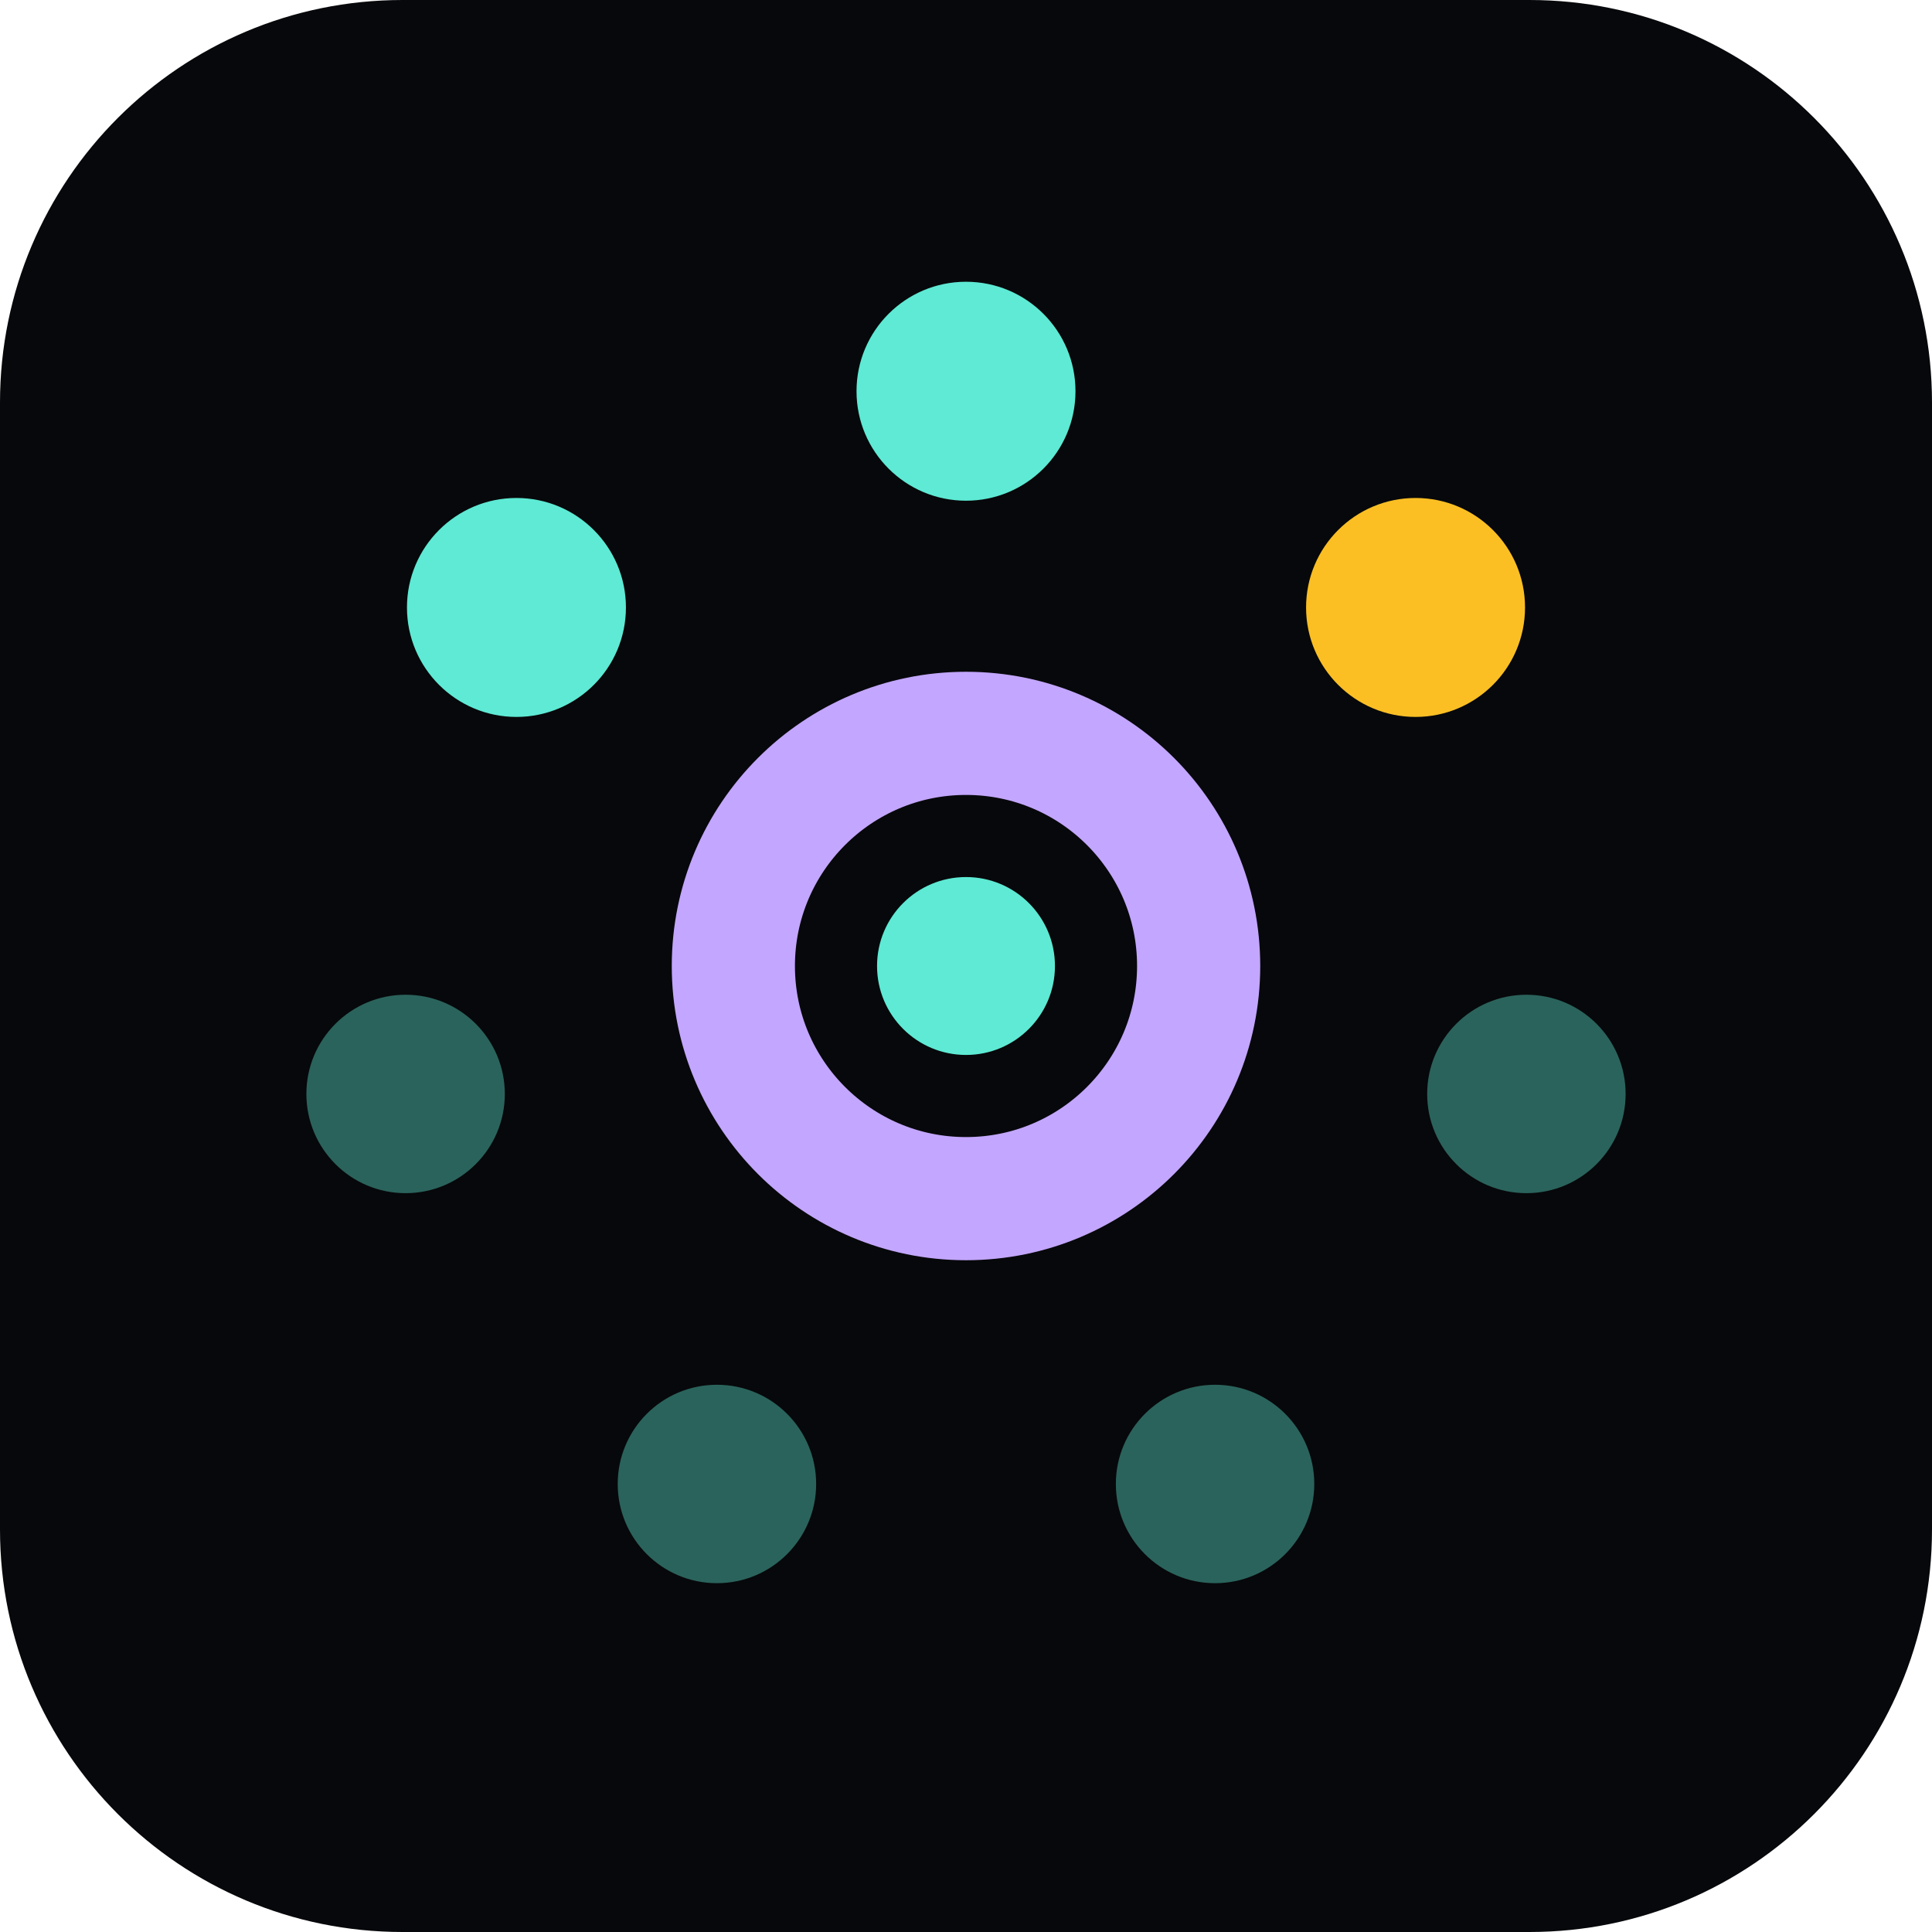
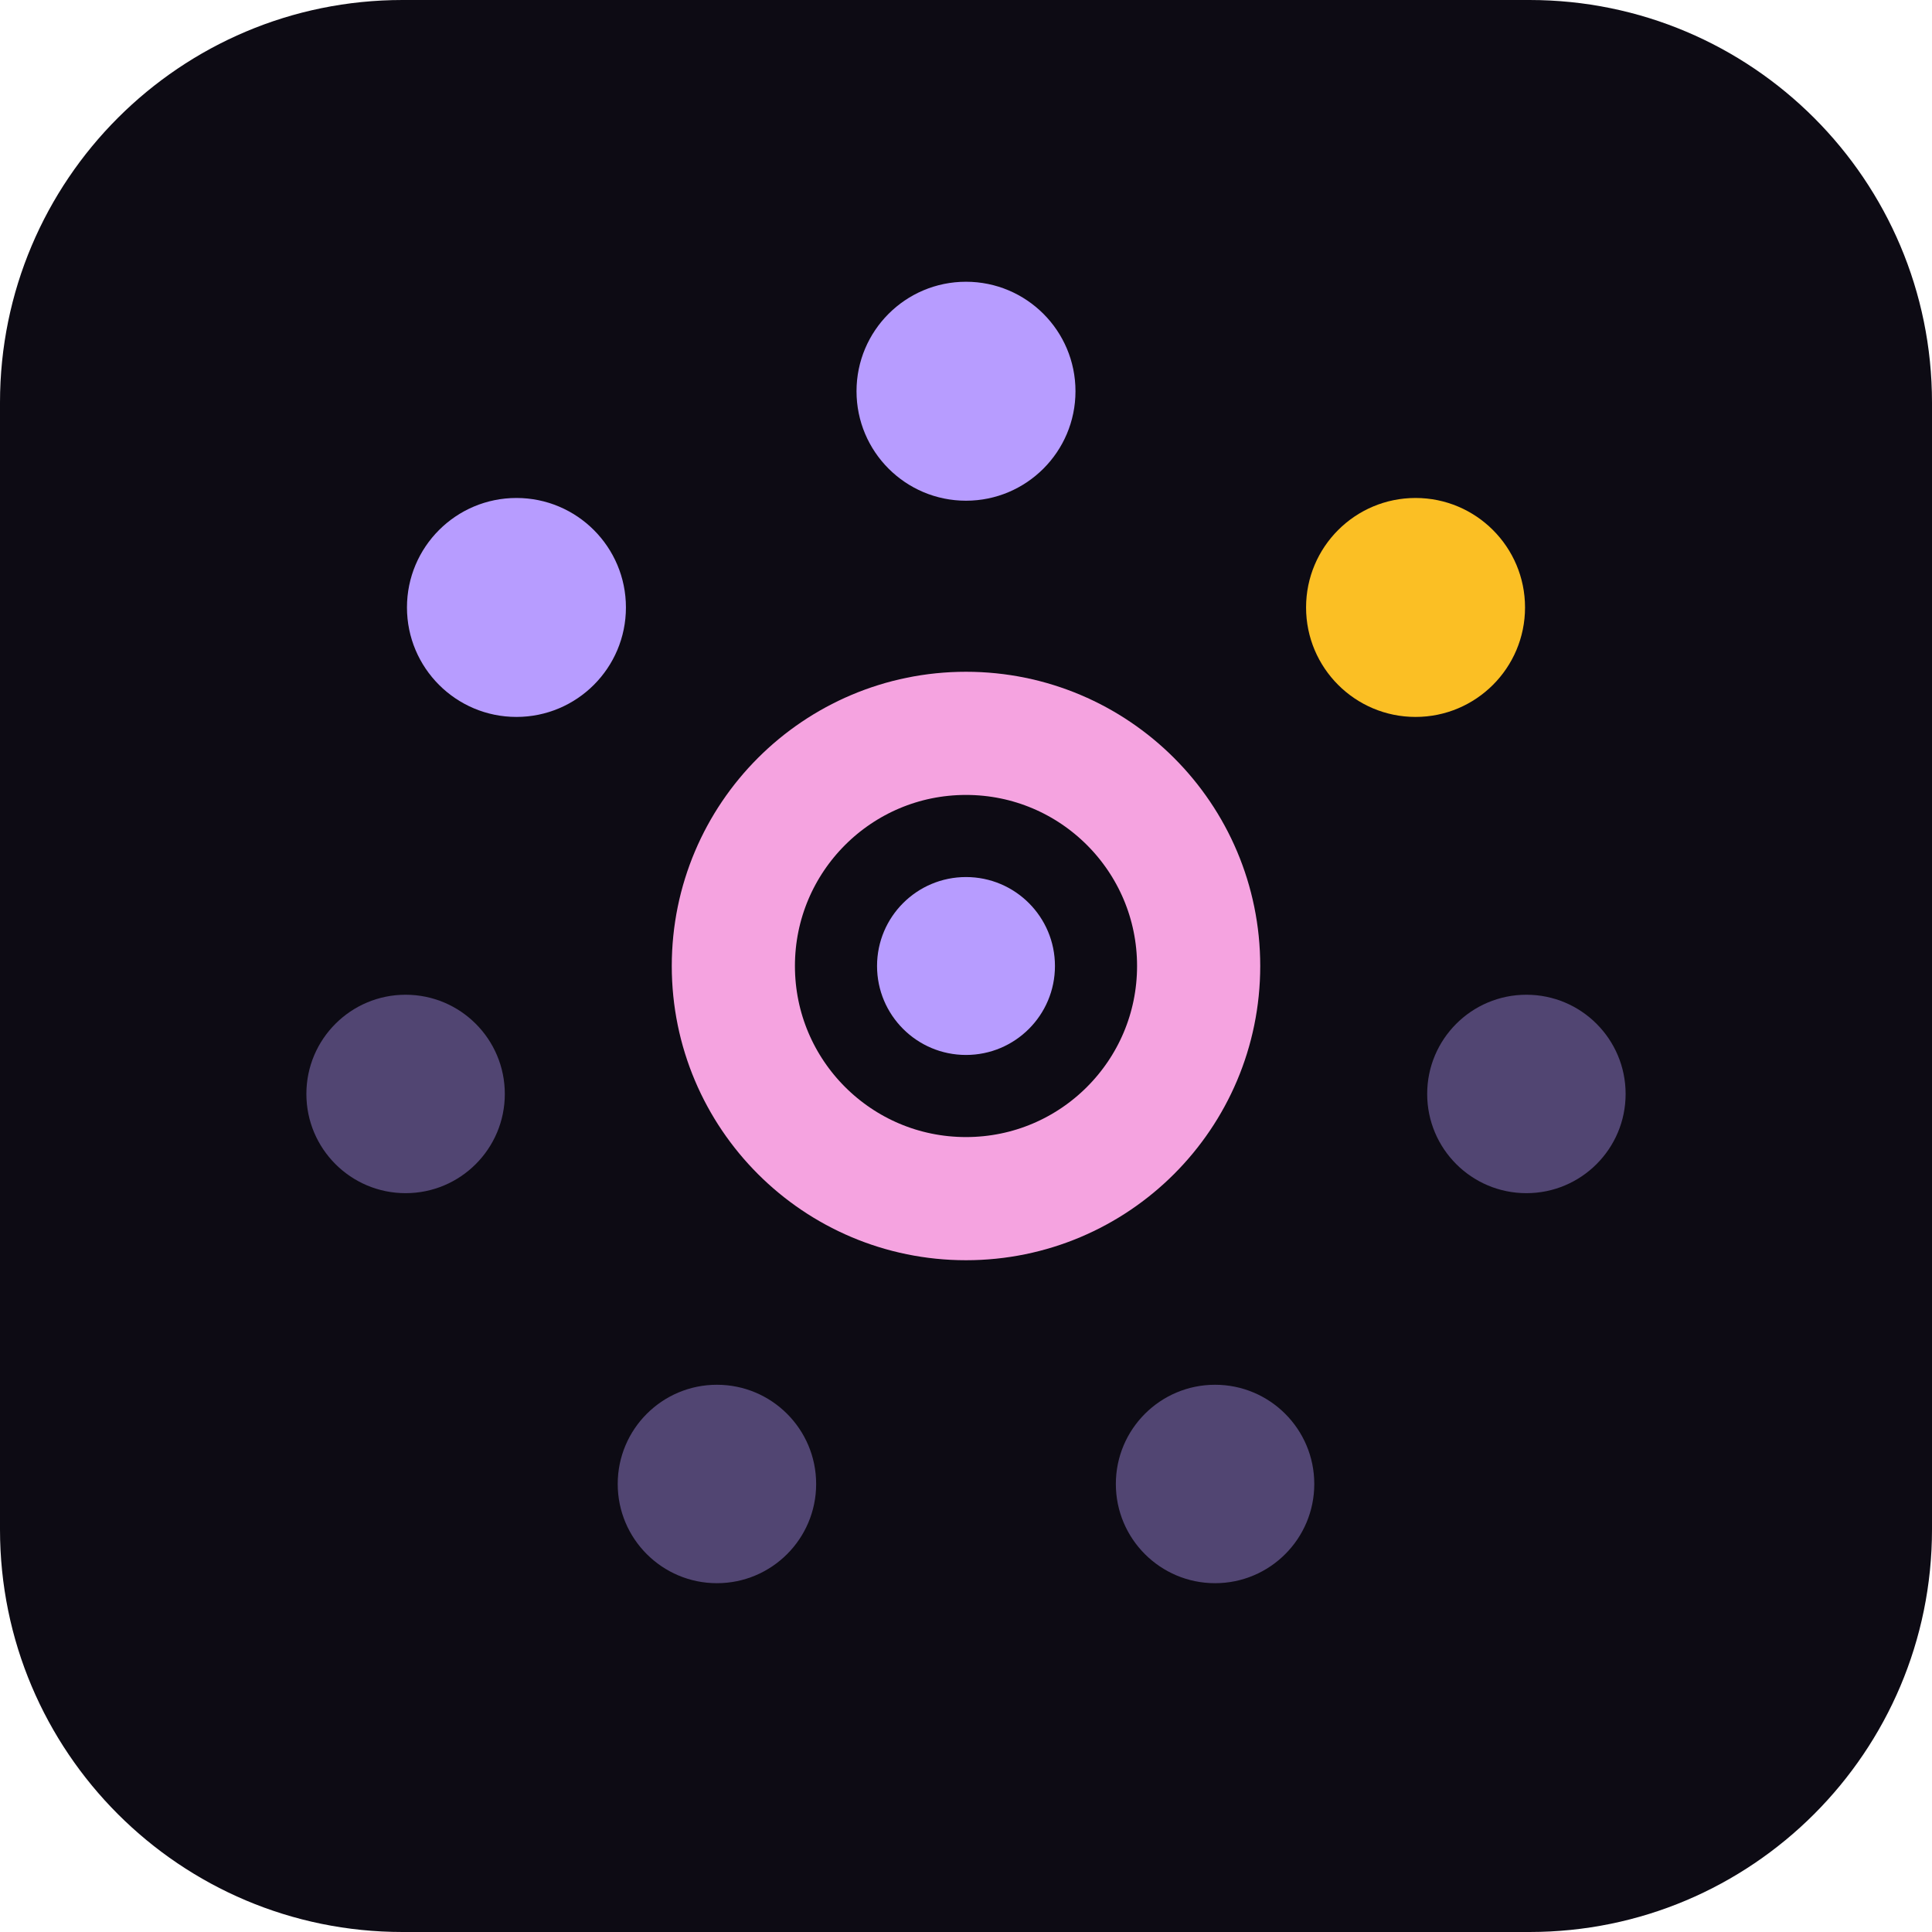
<svg xmlns="http://www.w3.org/2000/svg" viewBox="0 0 24 24">
-   <rect width="24" height="24" rx="5" fill="#07080b" />
-   <g transform="translate(1.8 1.8) scale(.85)" fill="#5eead4">
+   <rect width="24" height="24" rx="5" fill="#0d0b14" />
+   <g transform="translate(1.8 1.8) scale(.85)" fill="#b79cff">
    <circle cx="12" cy="3.6" r="1.6" />
    <circle cx="18.57" cy="6.76" r="1.6" fill="#fbbf24" />
    <circle cx="20.19" cy="13.87" r="1.45" opacity=".4" />
    <circle cx="15.64" cy="19.57" r="1.45" opacity=".4" />
    <circle cx="8.36" cy="19.57" r="1.45" opacity=".4" />
    <circle cx="3.81" cy="13.87" r="1.45" opacity=".4" />
    <circle cx="5.43" cy="6.76" r="1.6" />
-     <circle cx="12" cy="12" r="3.4" fill="none" stroke="#c3a6ff" stroke-width="1.8" />
+     <circle cx="12" cy="12" r="3.4" fill="none" stroke="#f5a3e0" stroke-width="1.8" />
    <circle cx="12" cy="12" r="1.3" />
  </g>
</svg>
